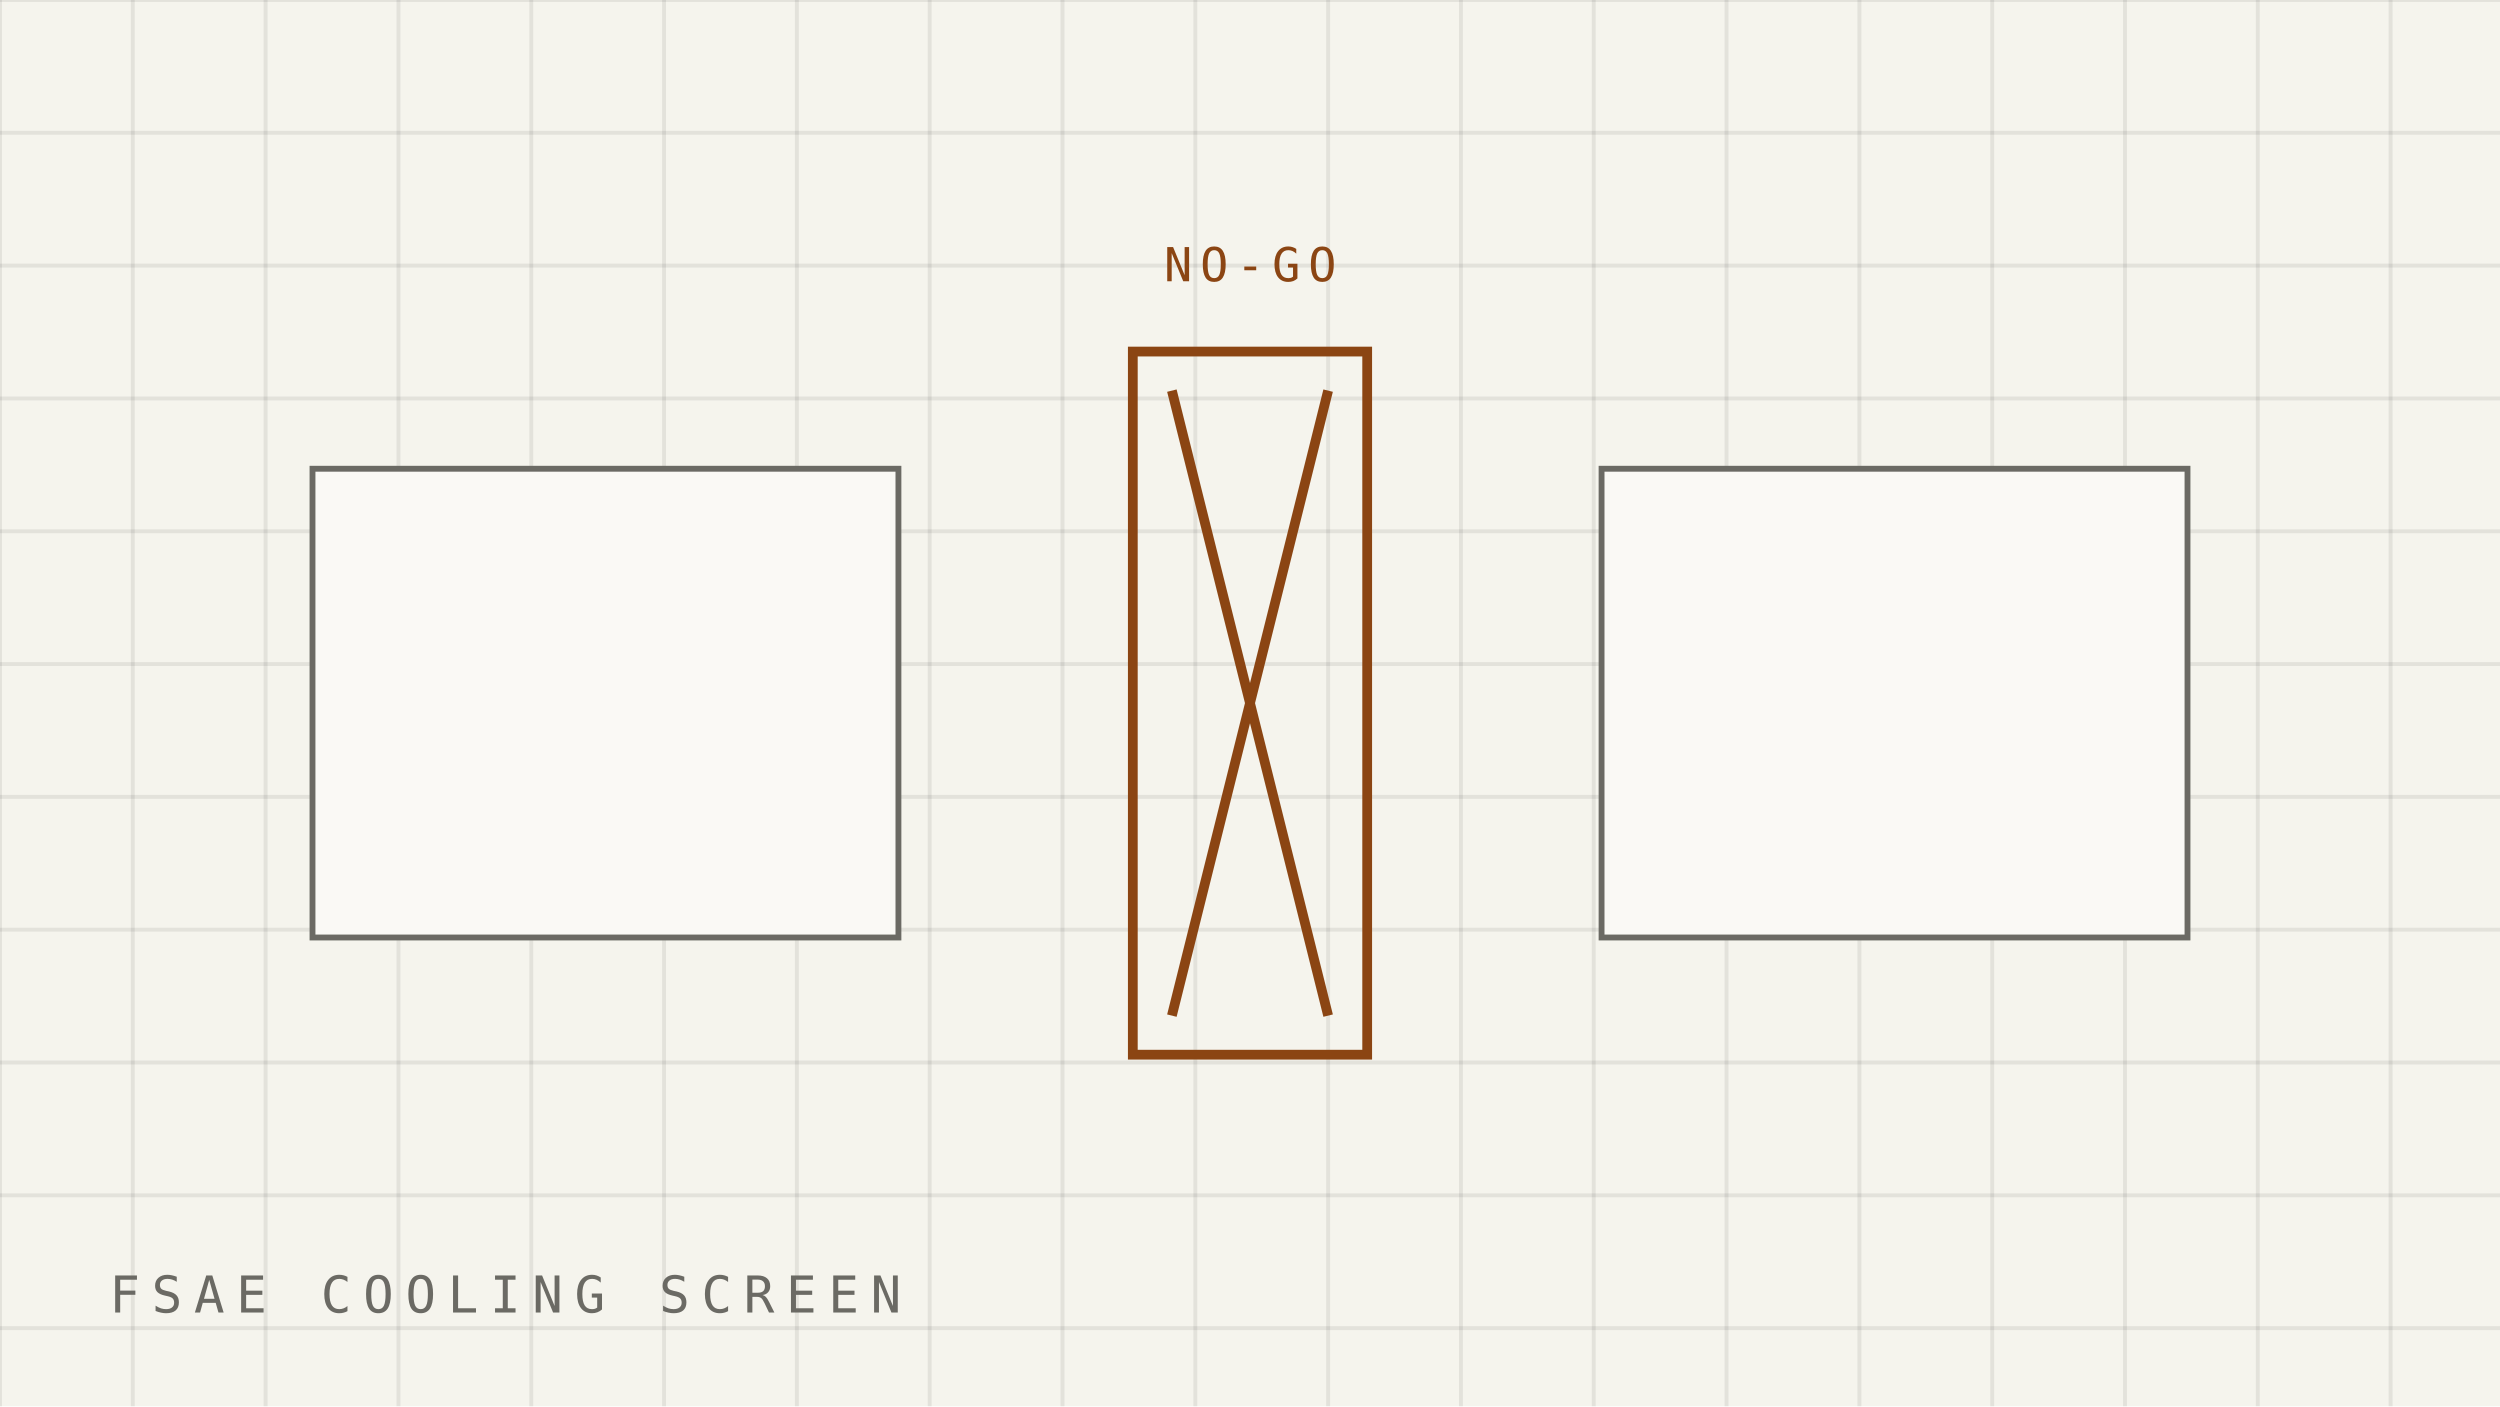
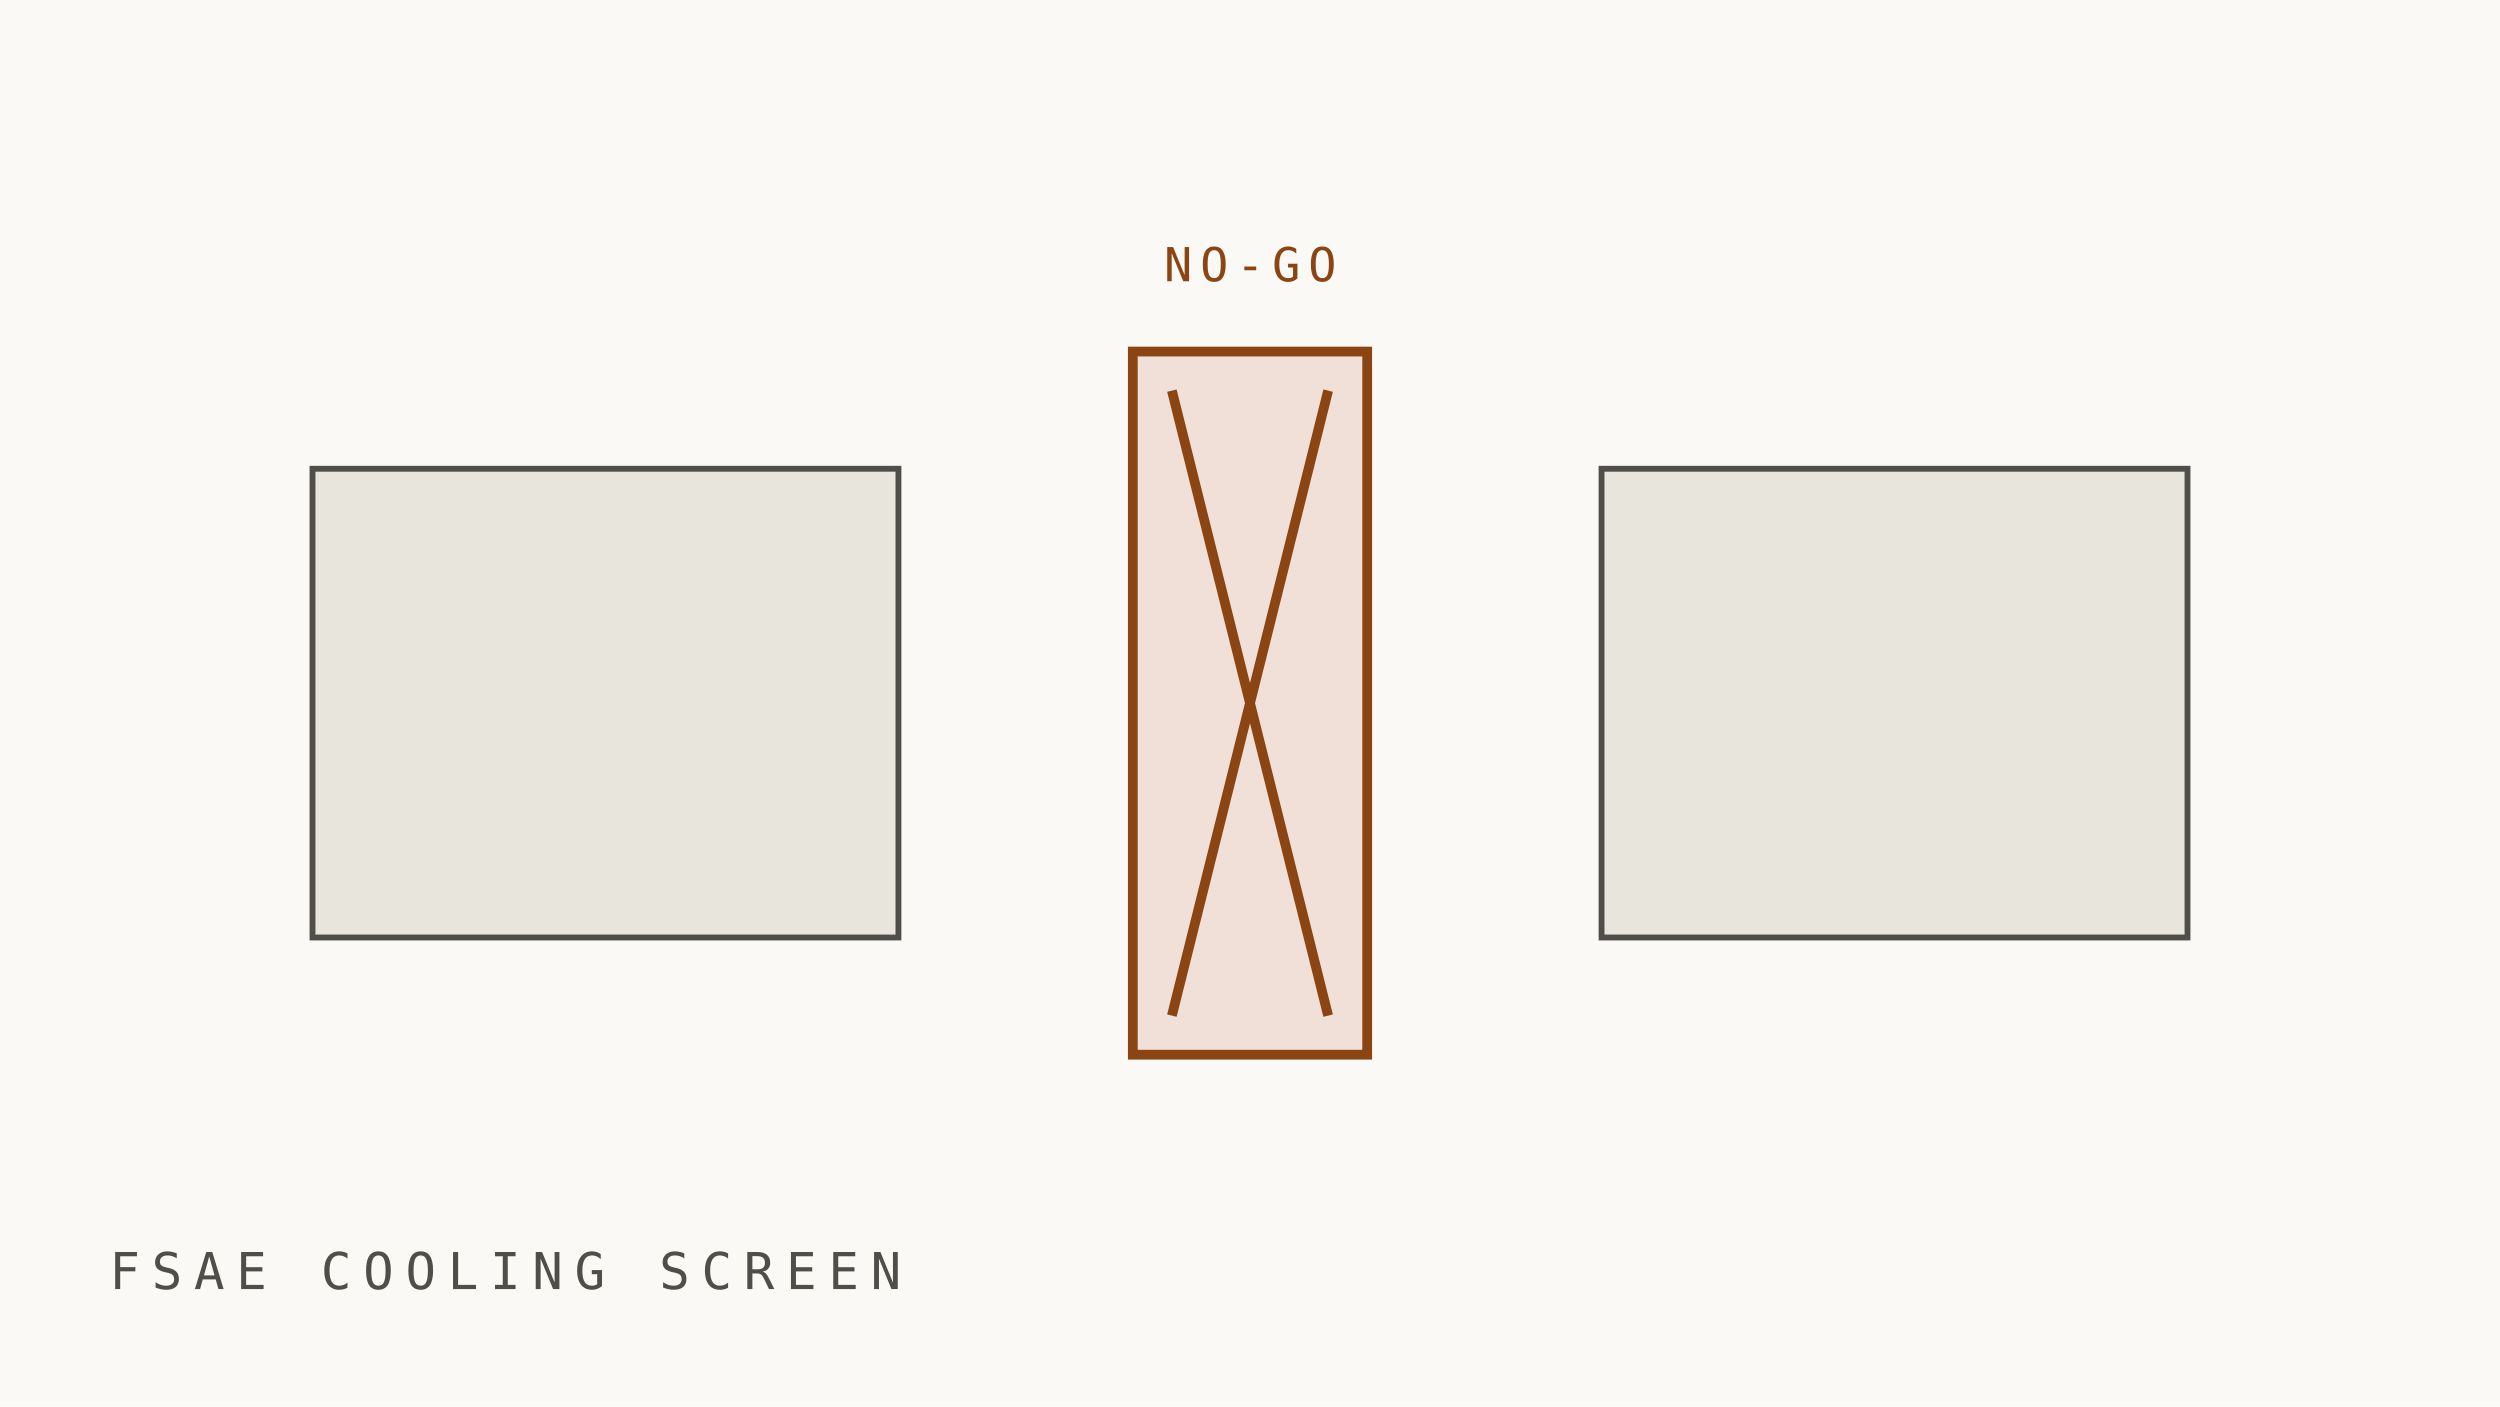
<svg xmlns="http://www.w3.org/2000/svg" width="640" height="360" viewBox="0 0 640 360">
-   <rect width="640" height="360" fill="#f5f4ed" />
-   <g>
-     <line x1="0" y1="0" x2="0" y2="360" stroke="rgba(20,20,19,.08)" stroke-width="1" />
-     <line x1="34" y1="0" x2="34" y2="360" stroke="rgba(20,20,19,.08)" stroke-width="1" />
-     <line x1="68" y1="0" x2="68" y2="360" stroke="rgba(20,20,19,.08)" stroke-width="1" />
-     <line x1="102" y1="0" x2="102" y2="360" stroke="rgba(20,20,19,.08)" stroke-width="1" />
-     <line x1="136" y1="0" x2="136" y2="360" stroke="rgba(20,20,19,.08)" stroke-width="1" />
-     <line x1="170" y1="0" x2="170" y2="360" stroke="rgba(20,20,19,.08)" stroke-width="1" />
-     <line x1="204" y1="0" x2="204" y2="360" stroke="rgba(20,20,19,.08)" stroke-width="1" />
-     <line x1="238" y1="0" x2="238" y2="360" stroke="rgba(20,20,19,.08)" stroke-width="1" />
-     <line x1="272" y1="0" x2="272" y2="360" stroke="rgba(20,20,19,.08)" stroke-width="1" />
-     <line x1="306" y1="0" x2="306" y2="360" stroke="rgba(20,20,19,.08)" stroke-width="1" />
-     <line x1="340" y1="0" x2="340" y2="360" stroke="rgba(20,20,19,.08)" stroke-width="1" />
-     <line x1="374" y1="0" x2="374" y2="360" stroke="rgba(20,20,19,.08)" stroke-width="1" />
-     <line x1="408" y1="0" x2="408" y2="360" stroke="rgba(20,20,19,.08)" stroke-width="1" />
-     <line x1="442" y1="0" x2="442" y2="360" stroke="rgba(20,20,19,.08)" stroke-width="1" />
-     <line x1="476" y1="0" x2="476" y2="360" stroke="rgba(20,20,19,.08)" stroke-width="1" />
-     <line x1="510" y1="0" x2="510" y2="360" stroke="rgba(20,20,19,.08)" stroke-width="1" />
-     <line x1="544" y1="0" x2="544" y2="360" stroke="rgba(20,20,19,.08)" stroke-width="1" />
-     <line x1="578" y1="0" x2="578" y2="360" stroke="rgba(20,20,19,.08)" stroke-width="1" />
-     <line x1="612" y1="0" x2="612" y2="360" stroke="rgba(20,20,19,.08)" stroke-width="1" />
-     <line x1="0" y1="0" x2="640" y2="0" stroke="rgba(20,20,19,.08)" stroke-width="1" />
-     <line x1="0" y1="34" x2="640" y2="34" stroke="rgba(20,20,19,.08)" stroke-width="1" />
-     <line x1="0" y1="68" x2="640" y2="68" stroke="rgba(20,20,19,.08)" stroke-width="1" />
-     <line x1="0" y1="102" x2="640" y2="102" stroke="rgba(20,20,19,.08)" stroke-width="1" />
-     <line x1="0" y1="136" x2="640" y2="136" stroke="rgba(20,20,19,.08)" stroke-width="1" />
-     <line x1="0" y1="170" x2="640" y2="170" stroke="rgba(20,20,19,.08)" stroke-width="1" />
-     <line x1="0" y1="204" x2="640" y2="204" stroke="rgba(20,20,19,.08)" stroke-width="1" />
-     <line x1="0" y1="238" x2="640" y2="238" stroke="rgba(20,20,19,.08)" stroke-width="1" />
-     <line x1="0" y1="272" x2="640" y2="272" stroke="rgba(20,20,19,.08)" stroke-width="1" />
-     <line x1="0" y1="306" x2="640" y2="306" stroke="rgba(20,20,19,.08)" stroke-width="1" />
-     <line x1="0" y1="340" x2="640" y2="340" stroke="rgba(20,20,19,.08)" stroke-width="1" />
-   </g>
-   <rect x="80" y="120" width="150" height="120" fill="#faf9f5" stroke="#6b6a64" stroke-width="1.5" />
-   <rect x="410" y="120" width="150" height="120" fill="#faf9f5" stroke="#6b6a64" stroke-width="1.5" />
-   <rect x="290" y="90" width="60" height="180" fill="none" stroke="#8b4513" stroke-width="2.5" />
+   <rect width="640" height="360" fill="#faf9f5" />
+   <rect x="80" y="120" width="150" height="120" fill="#e8e6dc" stroke="#504e49" stroke-width="1.5" />
+   <rect x="410" y="120" width="150" height="120" fill="#e8e6dc" stroke="#504e49" stroke-width="1.5" />
+   <rect x="290" y="90" width="60" height="180" fill="#f0e0d8" stroke="#8b4513" stroke-width="2.5" />
  <line x1="300" y1="100" x2="340" y2="260" stroke="#8b4513" stroke-width="2.5" />
  <line x1="340" y1="100" x2="300" y2="260" stroke="#8b4513" stroke-width="2.5" />
  <text x="298" y="72" font-family="ui-monospace, Menlo, monospace" font-size="12" letter-spacing="2" fill="#8b4513">NO-GO</text>
-   <text x="28" y="336" font-family="ui-monospace, Menlo, monospace" font-size="13" letter-spacing="3" fill="#6b6a64">FSAE COOLING SCREEN</text>
+   <text x="28" y="330" font-family="ui-monospace, Menlo, monospace" font-size="13" letter-spacing="3" fill="#504e49">FSAE COOLING SCREEN</text>
</svg>
